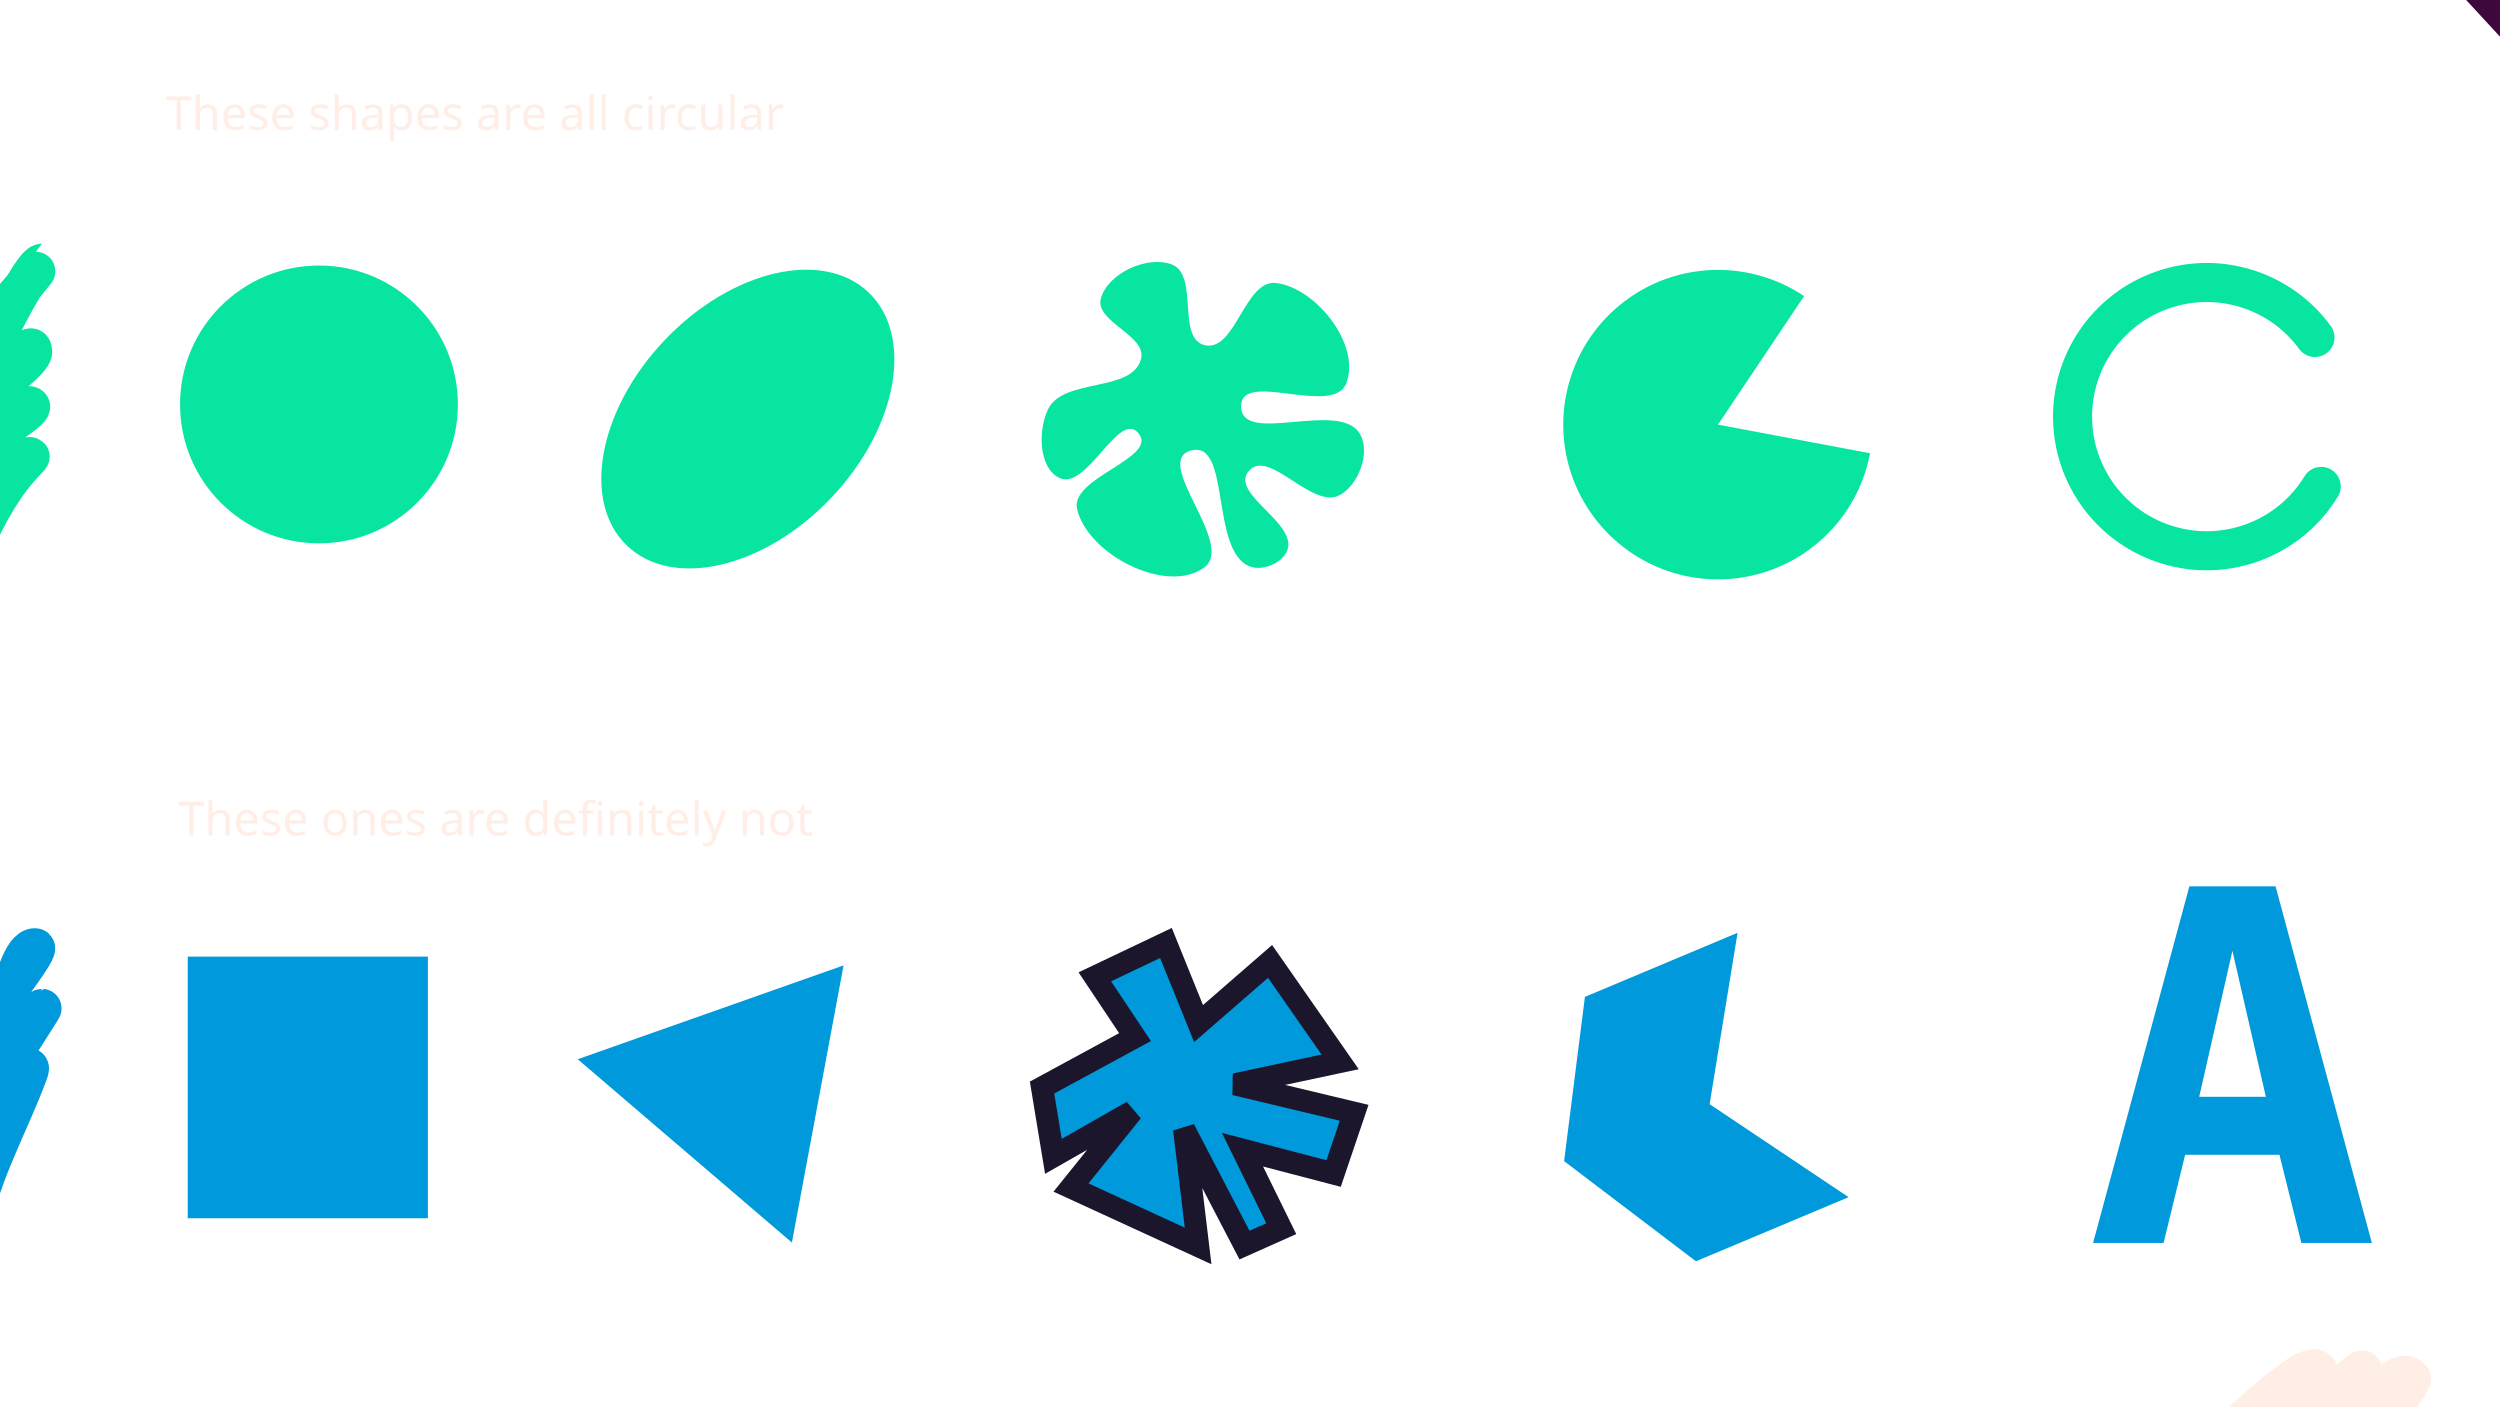
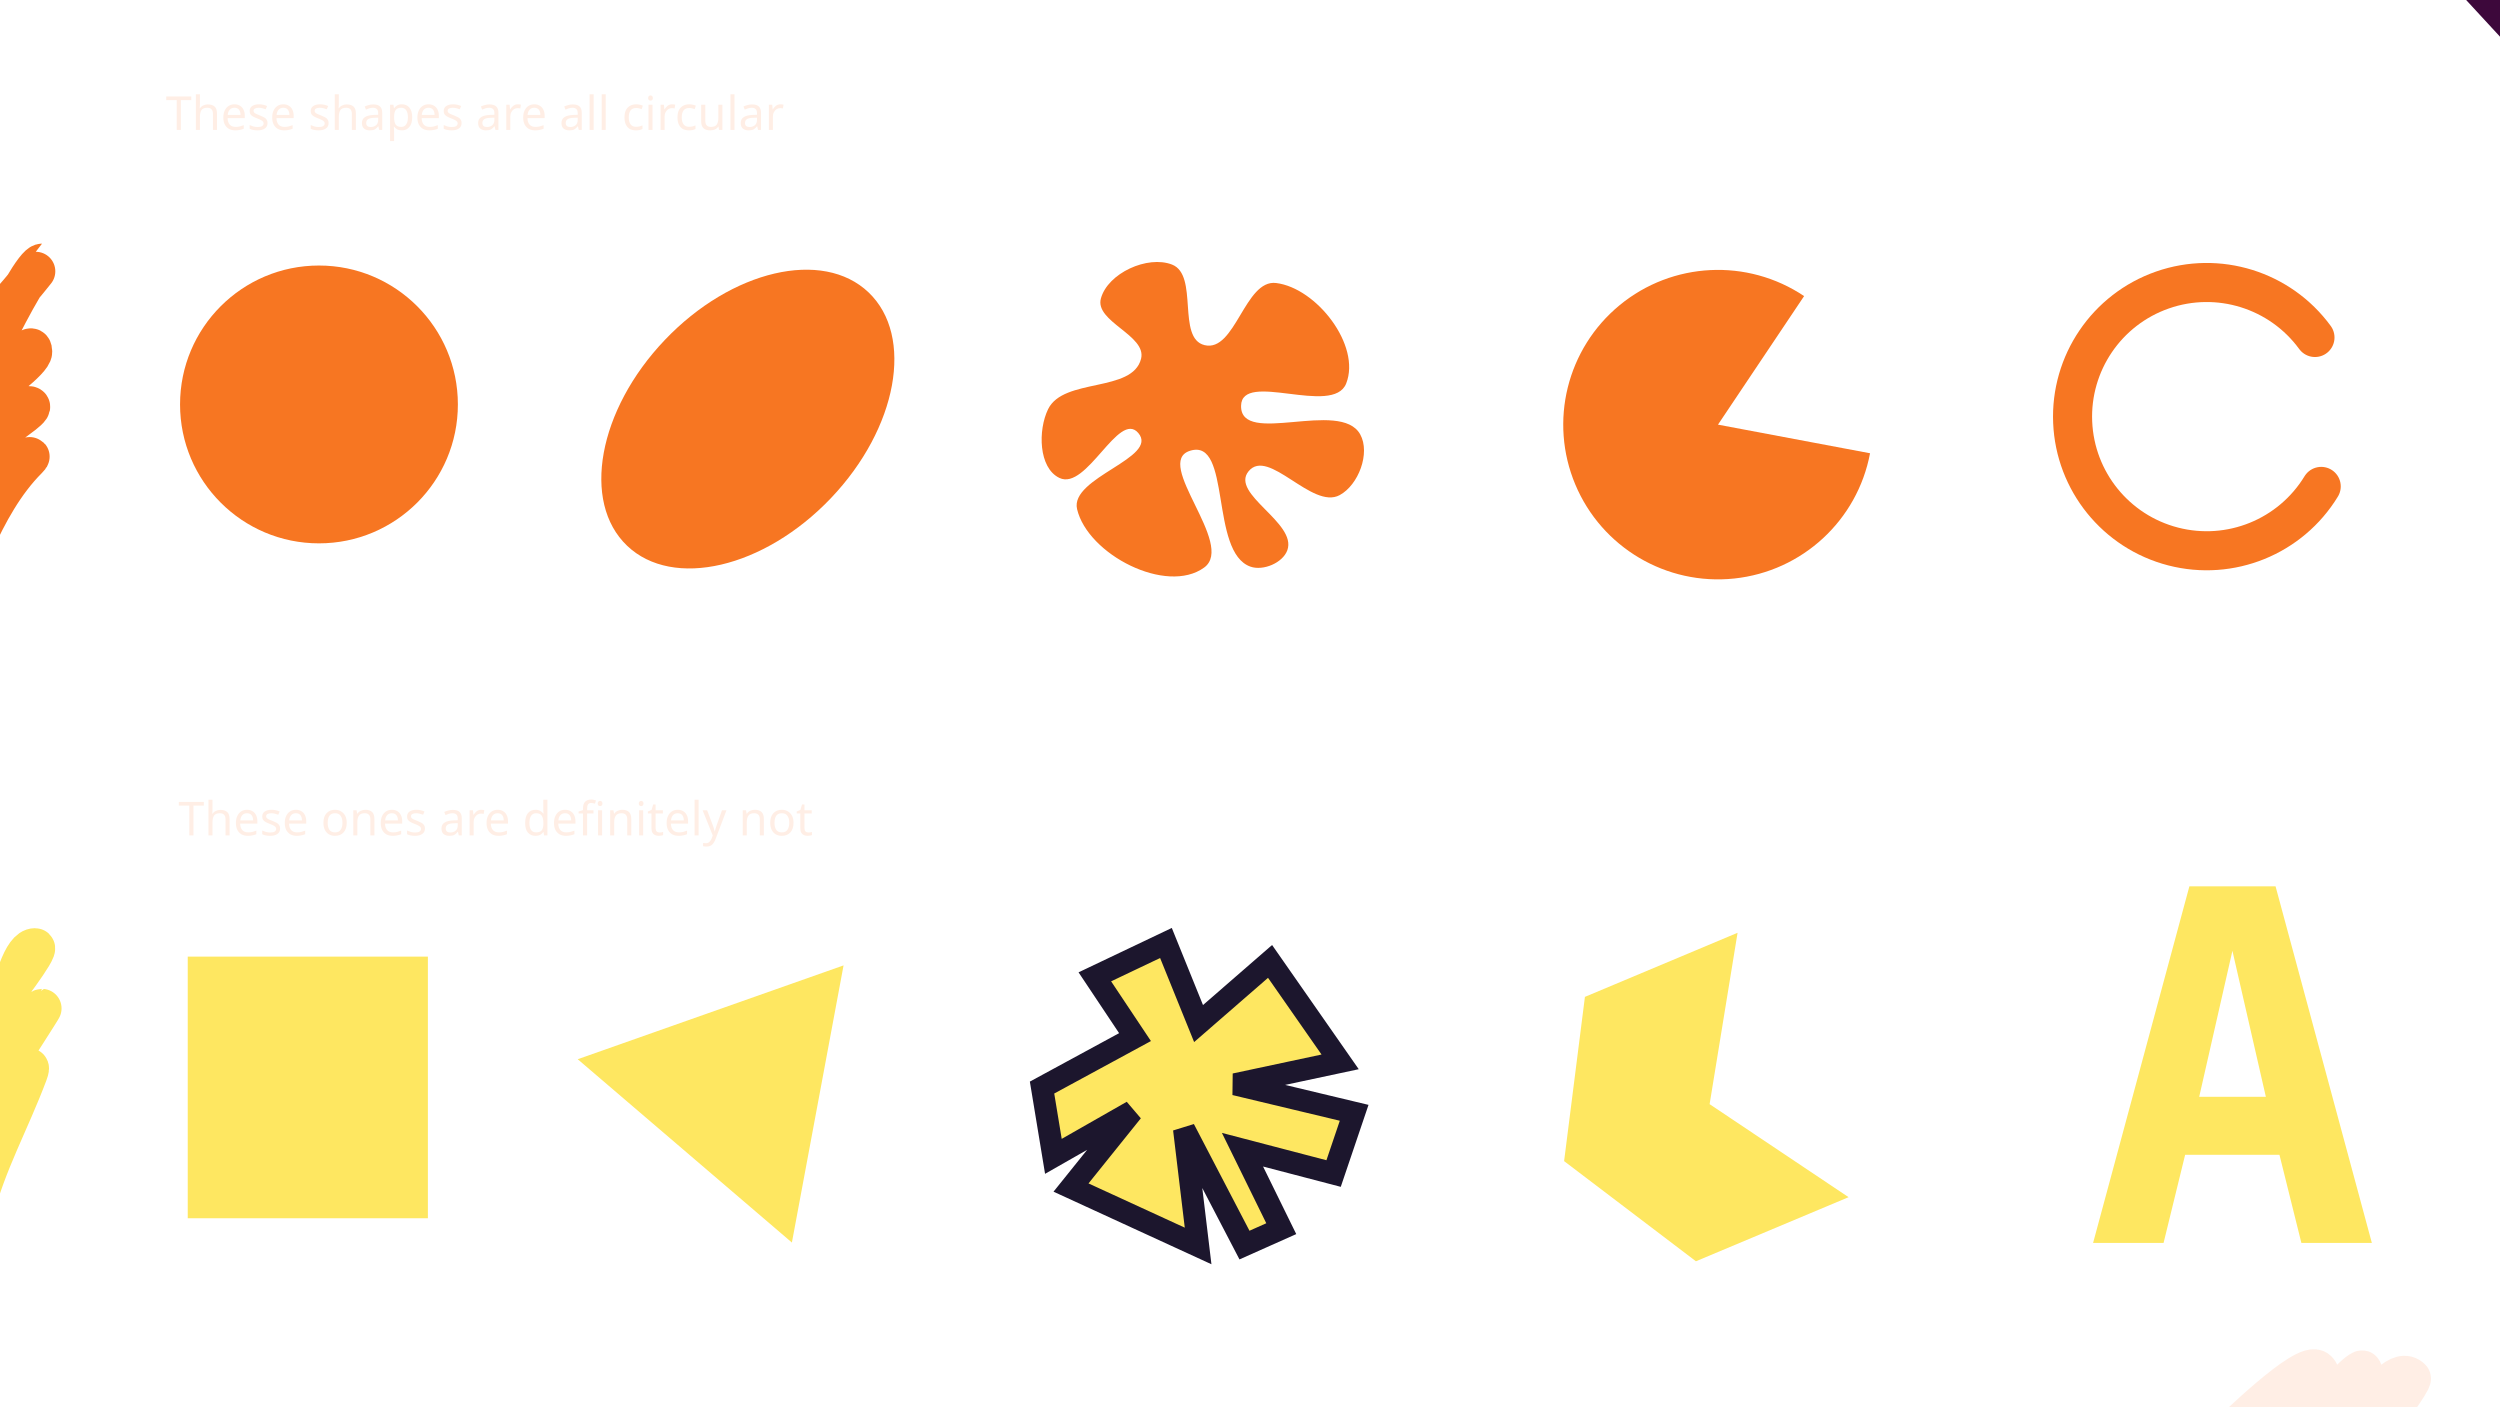
<svg xmlns="http://www.w3.org/2000/svg" width="1280" height="720" viewBox="0 0 338.667 190.5" version="1.1" id="svg5">
  <defs id="defs2" />
  <g id="layer1">
-     <ellipse style="fill:#07e5a0;stroke:none;stroke-width:2.856;stroke-linecap:round;stroke-dashoffset:83.602" id="path1509" transform="rotate(43.62031)" cx="112.505" cy="-28.792" rx="15.536" ry="23.706" />
-     <path style="fill:#07e5a0;stroke:none;stroke-width:2.996;stroke-linecap:round;stroke-dashoffset:83.602" d="m 154.578,48.592 c 0.786,-3.175 -6.313,-5.012 -5.443,-8.165 0.946,-3.429 6.319,-5.876 9.634,-4.587 3.659,1.423 0.6,10.001 4.418,10.916 4.159,0.997 5.439,-8.943 9.684,-8.418 5.489,0.679 11.524,8.463 9.494,13.608 -1.781,4.515 -14.181,-1.815 -14.241,3.038 -0.068,5.531 13.464,-0.981 16.14,3.861 1.4,2.534 -0.236,6.854 -2.785,8.228 -3.743,2.017 -9.652,-6.521 -12.342,-3.228 -2.513,3.076 6.605,6.961 5.253,10.697 -0.619,1.71 -3.266,2.822 -4.984,2.223 -5.574,-1.943 -2.542,-17.448 -8.181,-15.705 -5.075,1.569 6.192,12.695 1.899,15.823 -5.104,3.719 -15.767,-1.765 -17.216,-7.912 -1.012,-4.294 11.154,-6.96 8.291,-10.317 -2.659,-3.118 -6.98,7.853 -10.679,6.091 -2.842,-1.354 -2.92,-6.491 -1.536,-9.319 2.1,-4.291 11.447,-2.199 12.595,-6.836 z" id="path2132" />
-     <path style="fill:#07e5a0;stroke:none;stroke-width:5.292;stroke-linecap:round;stroke-dashoffset:83.602" id="path6067" d="m 253.329,61.402 a 20.961,20.961 0 0 1 -18.39,16.967 20.961,20.961 0 0 1 -21.538,-12.735 20.961,20.961 0 0 1 6.005,-24.291 20.961,20.961 0 0 1 24.991,-1.233 l -11.667,17.414 z" />
-     <circle style="fill:#07e5a0;stroke:none;stroke-width:3.479;stroke-linecap:round;stroke-dashoffset:83.602" id="path6171" cx="43.209" cy="54.788" r="18.818" />
-     <path style="fill:none;stroke:#07e5a0;stroke-width:5.292;stroke-linecap:round;stroke-dashoffset:83.602;stroke-opacity:1" id="path6275" d="m 314.448,65.892 a 18.17,18.17 0 0 1 -20.058,8.14 18.17,18.17 0 0 1 -13.612,-16.831 18.17,18.17 0 0 1 12.154,-17.912 18.17,18.17 0 0 1 20.67,6.43" />
-     <path id="path6633" style="fill:#0099db;stroke-width:1.891;stroke-linecap:round;stroke-dashoffset:83.602" d="m 235.383,126.361 -3.787,23.216 18.825,12.601 -20.679,8.682 -17.858,-13.568 2.821,-22.249 z" />
-     <rect style="fill:#0099db;stroke:none;stroke-width:4.426;stroke-linecap:round;stroke-dashoffset:83.602;stroke-opacity:1" id="rect7088" width="32.533" height="35.443" x="25.432" y="129.59" />
-     <path style="fill:#0099db;stroke:none;stroke-width:20;stroke-linecap:round;stroke-dashoffset:83.602;stroke-opacity:1" id="path7214" d="M 405.154,583.231 320.099,510.433 425.671,473.172 Z" transform="matrix(0.3411352,0,0,0.3411352,-30.93669,-30.63686)" />
+     <ellipse style="fill:#f77622;stroke:none;stroke-width:2.856;stroke-linecap:round;stroke-dashoffset:83.602" id="path1509" transform="rotate(43.62031)" cx="112.505" cy="-28.792" rx="15.536" ry="23.706" />
+     <path style="fill:#f77622;stroke:none;stroke-width:2.996;stroke-linecap:round;stroke-dashoffset:83.602" d="m 154.578,48.592 c 0.786,-3.175 -6.313,-5.012 -5.443,-8.165 0.946,-3.429 6.319,-5.876 9.634,-4.587 3.659,1.423 0.6,10.001 4.418,10.916 4.159,0.997 5.439,-8.943 9.684,-8.418 5.489,0.679 11.524,8.463 9.494,13.608 -1.781,4.515 -14.181,-1.815 -14.241,3.038 -0.068,5.531 13.464,-0.981 16.14,3.861 1.4,2.534 -0.236,6.854 -2.785,8.228 -3.743,2.017 -9.652,-6.521 -12.342,-3.228 -2.513,3.076 6.605,6.961 5.253,10.697 -0.619,1.71 -3.266,2.822 -4.984,2.223 -5.574,-1.943 -2.542,-17.448 -8.181,-15.705 -5.075,1.569 6.192,12.695 1.899,15.823 -5.104,3.719 -15.767,-1.765 -17.216,-7.912 -1.012,-4.294 11.154,-6.96 8.291,-10.317 -2.659,-3.118 -6.98,7.853 -10.679,6.091 -2.842,-1.354 -2.92,-6.491 -1.536,-9.319 2.1,-4.291 11.447,-2.199 12.595,-6.836 z" id="path2132" />
+     <path style="fill:#f77622;stroke:none;stroke-width:5.292;stroke-linecap:round;stroke-dashoffset:83.602" id="path6067" d="m 253.329,61.402 a 20.961,20.961 0 0 1 -18.39,16.967 20.961,20.961 0 0 1 -21.538,-12.735 20.961,20.961 0 0 1 6.005,-24.291 20.961,20.961 0 0 1 24.991,-1.233 l -11.667,17.414 z" />
+     <circle style="fill:#f77622;stroke:none;stroke-width:3.479;stroke-linecap:round;stroke-dashoffset:83.602" id="path6171" cx="43.209" cy="54.788" r="18.818" />
+     <path style="fill:none;stroke:#f77622;stroke-width:5.292;stroke-linecap:round;stroke-dashoffset:83.602;stroke-opacity:1" id="path6275" d="m 314.448,65.892 a 18.17,18.17 0 0 1 -20.058,8.14 18.17,18.17 0 0 1 -13.612,-16.831 18.17,18.17 0 0 1 12.154,-17.912 18.17,18.17 0 0 1 20.67,6.43" />
+     <path id="path6633" style="fill:#fee761;stroke-width:1.891;stroke-linecap:round;stroke-dashoffset:83.602" d="m 235.383,126.361 -3.787,23.216 18.825,12.601 -20.679,8.682 -17.858,-13.568 2.821,-22.249 z" />
+     <rect style="fill:#fee761;stroke:none;stroke-width:4.426;stroke-linecap:round;stroke-dashoffset:83.602;stroke-opacity:1" id="rect7088" width="32.533" height="35.443" x="25.432" y="129.59" />
+     <path style="fill:#fee761;stroke:none;stroke-width:20;stroke-linecap:round;stroke-dashoffset:83.602;stroke-opacity:1" id="path7214" d="M 405.154,583.231 320.099,510.433 425.671,473.172 Z" transform="matrix(0.3411352,0,0,0.3411352,-30.93669,-30.63686)" />
    <text xml:space="preserve" style="font-style:normal;font-variant:normal;font-weight:normal;font-stretch:normal;font-size:6.35px;line-height:1.25;font-family:'Comic Mono';-inkscape-font-specification:'Comic Mono';fill:#ffeee5;stroke-width:0.265" x="22.458" y="17.598" id="text3364">
      <tspan id="tspan3362" style="font-style:normal;font-variant:normal;font-weight:normal;font-stretch:normal;font-size:6.35px;font-family:'Comic Mono';-inkscape-font-specification:'Comic Mono';fill:#ffeee5;stroke-width:0.265" x="22.458" y="17.598">These shapes are all circular</tspan>
    </text>
    <text xml:space="preserve" style="font-style:italic;font-weight:bold;font-size:10.583px;line-height:1.25;font-family:'Comic Mono';-inkscape-font-specification:'Comic Mono Bold Italic';stroke-width:0.265" x="22.768" y="109.411" id="text11142">
      <tspan id="tspan11140" style="stroke-width:0.265" x="22.768" y="109.411" />
    </text>
    <text xml:space="preserve" style="font-style:normal;font-variant:normal;font-weight:normal;font-stretch:normal;font-size:6.35px;line-height:1.25;font-family:'Comic Mono';-inkscape-font-specification:'Comic Mono';white-space:pre;inline-size:104.572;fill:#ffeee5;stroke-width:0.265" x="18.34" y="96.762" id="text11578" transform="translate(5.820834,16.40417)">
-       <tspan x="18.34" y="96.762" id="tspan141070">These ones are definitely not</tspan>
+       <tspan x="18.34" y="96.762" id="tspan86319">These ones are definitely not</tspan>
    </text>
    <text xml:space="preserve" style="font-style:italic;font-weight:bold;font-size:10.583px;line-height:1.25;font-family:'Comic Mono';-inkscape-font-specification:'Comic Mono Bold Italic';stroke-width:0.265" x="224.513" y="99.608" id="text58176">
      <tspan id="tspan58174" style="stroke-width:0.265" x="224.513" y="99.608" />
    </text>
-     <path style="fill:none;stroke:#07e5a0;stroke-width:5.292;stroke-linecap:round;stroke-dashoffset:83.602" d="M -4.743,47.353 C 0.744,42.181 5.725,35.653 5.692,35.653 c -1.857,0 -11.831,21.371 -11.384,21.819 0.696,0.696 3.947,-3.947 4.111,-4.111 0.821,-0.821 6.008,-4.489 6.008,-5.692 0,-3.853 -9.43,13.97 -8.538,14.862 0.167,0.167 4.651,-4.341 4.743,-4.427 1.095,-1.011 4.653,-3.162 3.162,-3.162 -1.798,0 -7.703,10.29 -8.854,12.016 -1.857,2.786 11.222,-7.111 8.854,-4.743 -3.19,3.19 -5.421,7.31 -7.273,11.384" id="path76898" />
-     <path style="fill:none;stroke:#0099db;stroke-width:5.292;stroke-linecap:round;stroke-dashoffset:83.602" d="m -5.692,140.083 c 2.64,-0.27 3.739,-2.269 5.376,-4.111 0.383,-0.431 5.902,-7.589 5.059,-7.589 -3.433,0 -5.203,18.8 -7.905,21.503 -0.846,0.846 7.812,-13.281 8.854,-13.281 0.057,0 -4.09,6.451 -4.427,6.957 -3.474,5.211 -4.303,12.146 -7.589,17.076 -3.373,5.059 12.254,-20.872 10.119,-15.178 -2.387,6.365 -5.664,12.222 -7.273,18.657" id="path76902" />
-     <path style="fill:#0099db;stroke:#1c162d;stroke-width:2.996;stroke-linecap:round;stroke-dashoffset:83.602" d="m 153.757,140.494 -5.443,-8.165 9.634,-4.587 4.418,10.916 9.684,-8.418 9.494,13.608 -14.241,3.038 16.14,3.861 -2.785,8.228 -12.342,-3.228 5.253,10.697 -4.984,2.223 -8.181,-15.705 1.899,15.823 -17.216,-7.912 8.291,-10.317 -10.679,6.091 -1.536,-9.319 z" id="path123771" />
-     <text xml:space="preserve" style="font-style:normal;font-variant:normal;font-weight:600;font-stretch:normal;font-size:66.265px;font-family:Inconsolata;-inkscape-font-specification:'Inconsolata Semi-Bold';text-align:start;text-anchor:start;fill:#0099db;stroke:none;stroke-width:18.407;stroke-linecap:round;stroke-dashoffset:83.602" x="282.481" y="168.38" id="text125451">
-       <tspan id="tspan125449" style="font-style:normal;font-variant:normal;font-weight:600;font-stretch:normal;font-size:66.265px;font-family:Inconsolata;-inkscape-font-specification:'Inconsolata Semi-Bold';stroke-width:18.407" x="282.481" y="168.38">A</tspan>
+     <path style="fill:none;stroke:#f77622;stroke-width:5.292;stroke-linecap:round;stroke-dashoffset:83.602" d="M -4.743,47.353 C 0.744,42.181 5.725,35.653 5.692,35.653 c -1.857,0 -11.831,21.371 -11.384,21.819 0.696,0.696 3.947,-3.947 4.111,-4.111 0.821,-0.821 6.008,-4.489 6.008,-5.692 0,-3.853 -9.43,13.97 -8.538,14.862 0.167,0.167 4.651,-4.341 4.743,-4.427 1.095,-1.011 4.653,-3.162 3.162,-3.162 -1.798,0 -7.703,10.29 -8.854,12.016 -1.857,2.786 11.222,-7.111 8.854,-4.743 -3.19,3.19 -5.421,7.31 -7.273,11.384" id="path76898" />
+     <path style="fill:none;stroke:#fee761;stroke-width:5.292;stroke-linecap:round;stroke-dashoffset:83.602" d="m -5.692,140.083 c 2.64,-0.27 3.739,-2.269 5.376,-4.111 0.383,-0.431 5.902,-7.589 5.059,-7.589 -3.433,0 -5.203,18.8 -7.905,21.503 -0.846,0.846 7.812,-13.281 8.854,-13.281 0.057,0 -4.09,6.451 -4.427,6.957 -3.474,5.211 -4.303,12.146 -7.589,17.076 -3.373,5.059 12.254,-20.872 10.119,-15.178 -2.387,6.365 -5.664,12.222 -7.273,18.657" id="path76902" />
+     <path style="fill:#fee761;stroke:#1c162d;stroke-width:2.996;stroke-linecap:round;stroke-dashoffset:83.602" d="m 153.757,140.494 -5.443,-8.165 9.634,-4.587 4.418,10.916 9.684,-8.418 9.494,13.608 -14.241,3.038 16.14,3.861 -2.785,8.228 -12.342,-3.228 5.253,10.697 -4.984,2.223 -8.181,-15.705 1.899,15.823 -17.216,-7.912 8.291,-10.317 -10.679,6.091 -1.536,-9.319 z" id="path123771" />
+     <text xml:space="preserve" style="font-style:normal;font-variant:normal;font-weight:600;font-stretch:normal;font-size:66.265px;font-family:Inconsolata;-inkscape-font-specification:'Inconsolata Semi-Bold';text-align:start;text-anchor:start;fill:#fee761;stroke:none;stroke-width:18.407;stroke-linecap:round;stroke-dashoffset:83.602" x="282.481" y="168.38" id="text125451">
+       <tspan id="tspan125449" style="font-style:normal;font-variant:normal;font-weight:600;font-stretch:normal;font-size:66.265px;font-family:Inconsolata;-inkscape-font-specification:'Inconsolata Semi-Bold';stroke-width:18.407;fill:#fee761" x="282.481" y="168.38">A</tspan>
    </text>
    <path style="fill:none;stroke:#3d083b;stroke-width:5.292;stroke-linecap:round;stroke-dashoffset:83.602" d="M 330.773,-7.484 348.733,11.974" id="path129888" />
    <path style="fill:none;stroke:#ffeee5;stroke-width:5.292;stroke-linecap:round;stroke-dashoffset:83.602" d="m 301.587,194.572 c 0.566,-0.453 10.754,-10.574 12.348,-8.98 2.932,2.932 -8.636,11.599 -4.49,11.599 1.294,0 7.805,-10.263 10.477,-11.599 0.953,-0.477 -3.368,8.686 -3.368,9.354 0,4.344 7.031,-11.304 10.103,-8.232 0.274,0.274 -3.876,5.875 -4.49,6.735" id="path130468" />
  </g>
</svg>
